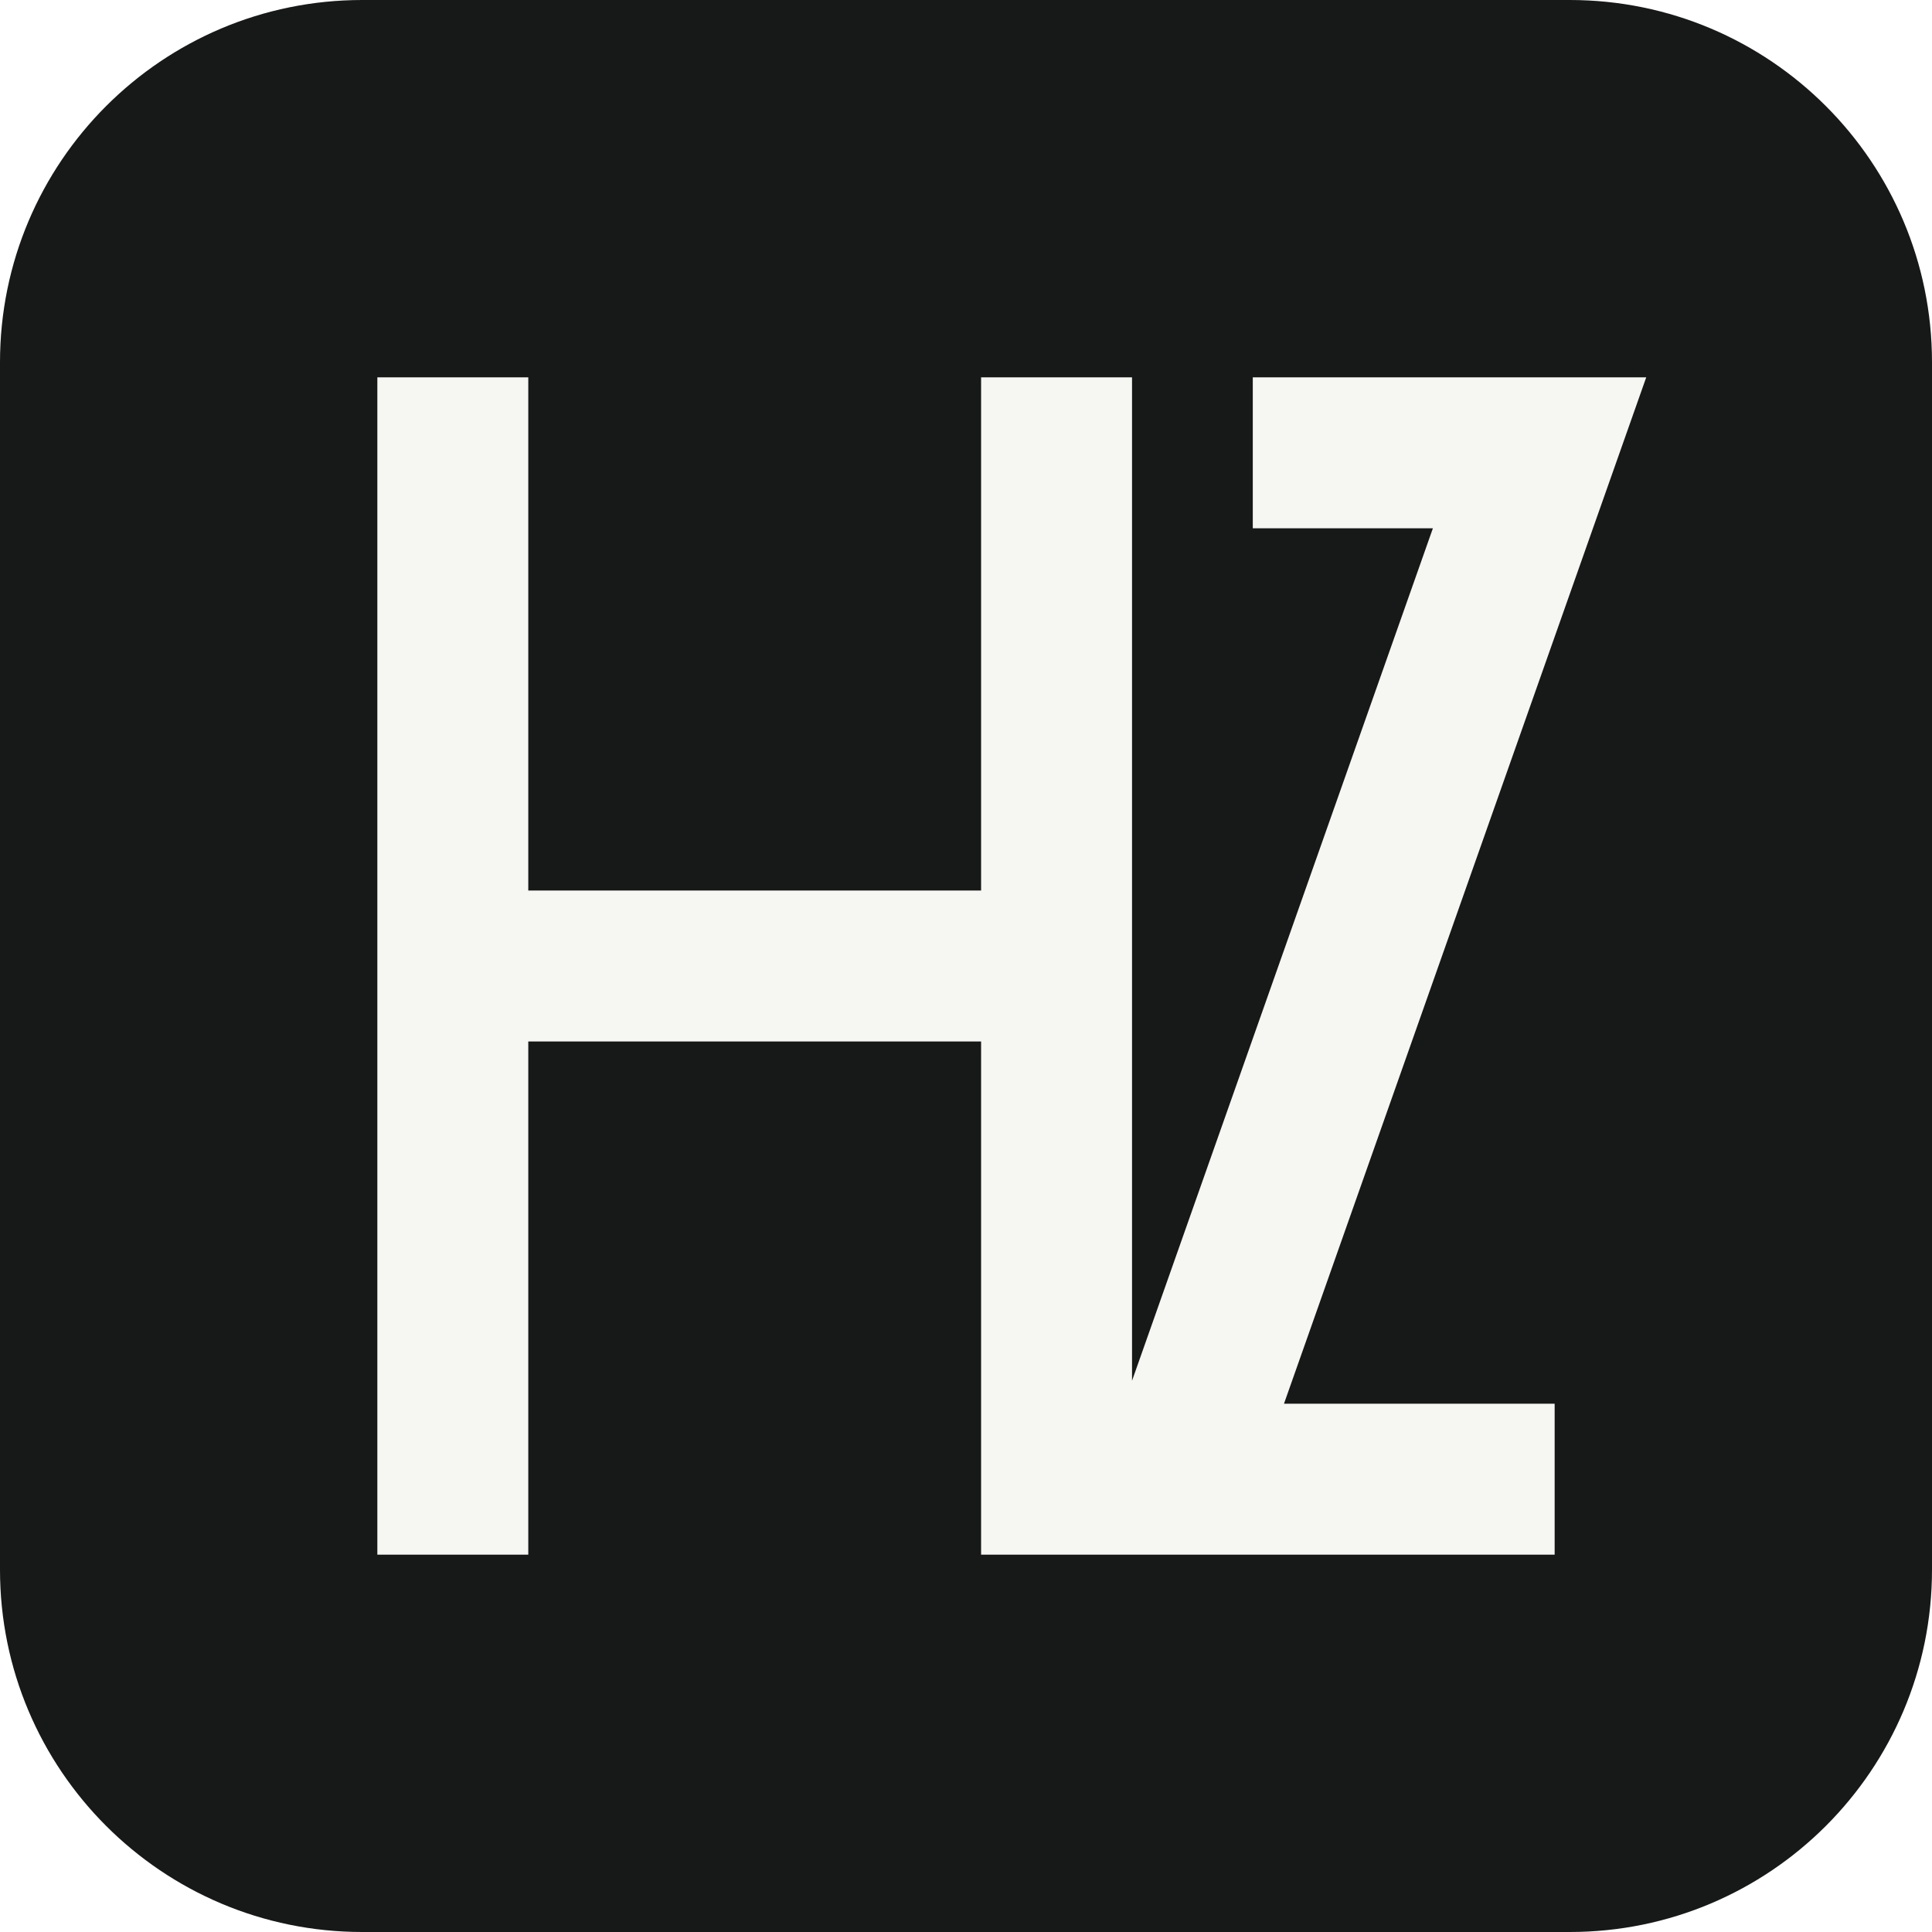
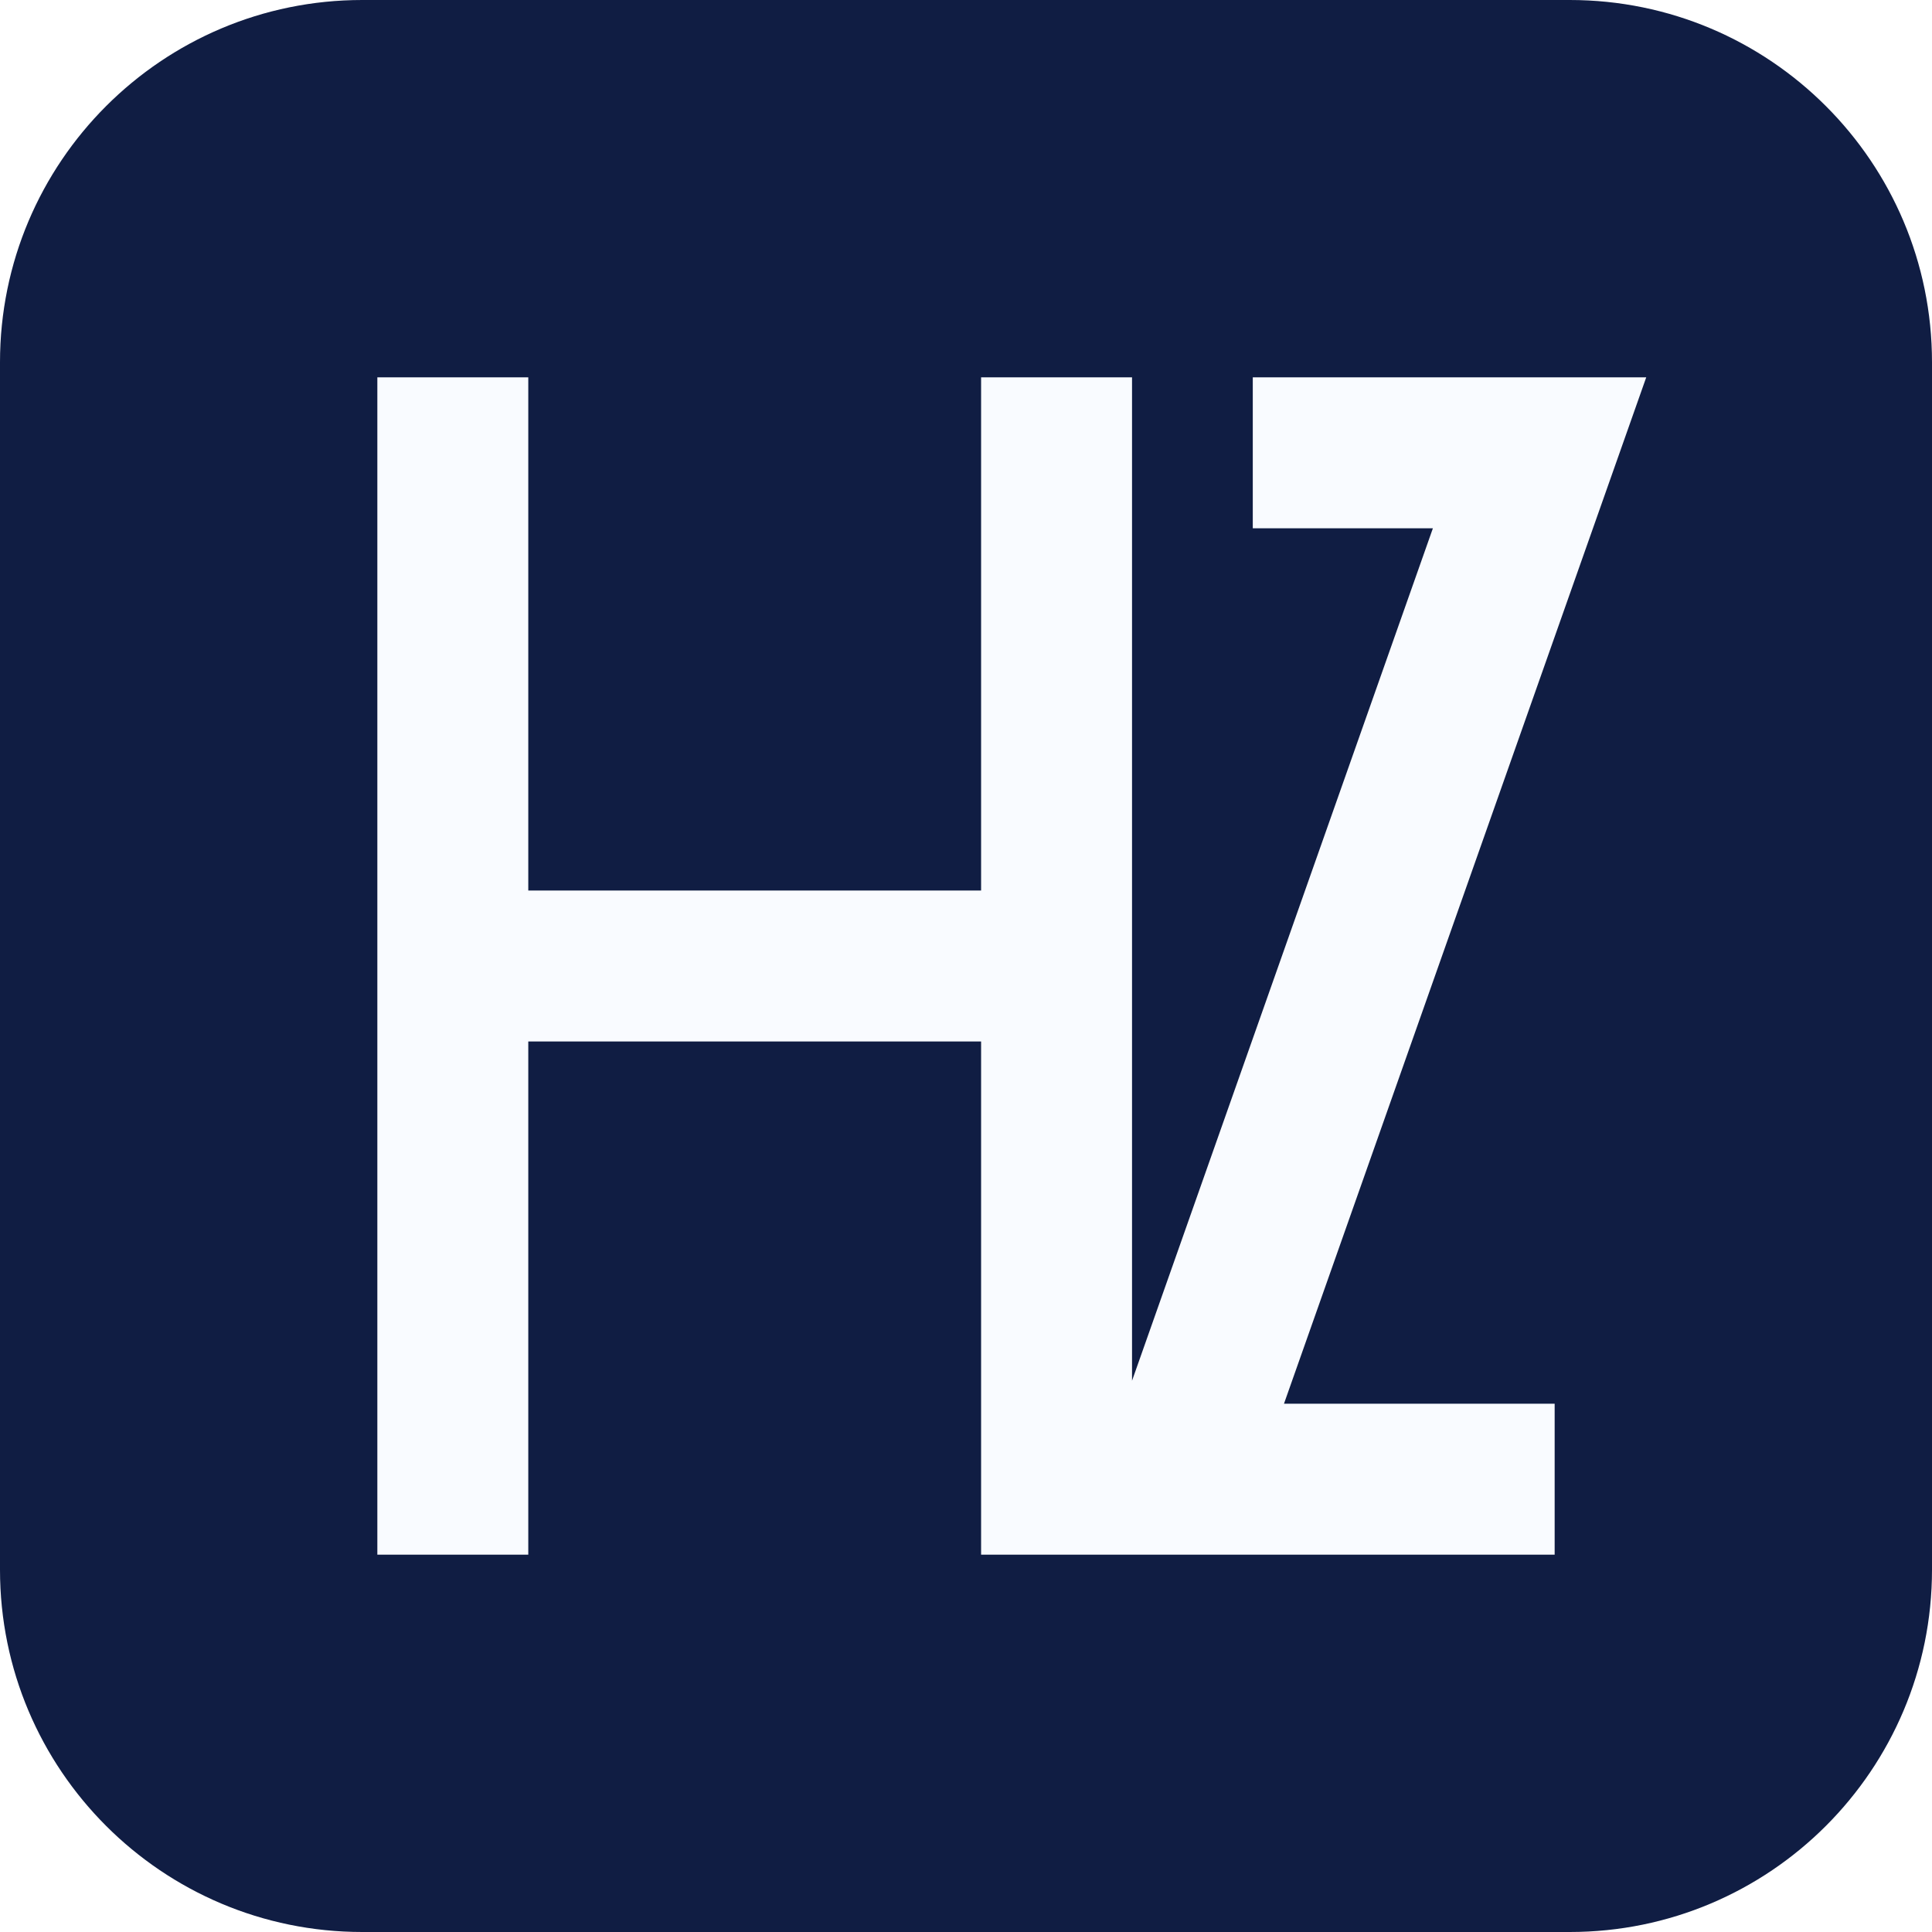
<svg xmlns="http://www.w3.org/2000/svg" viewBox="0 0 64 64">
-   <rect width="64" height="64" rx="12" fill="#171918" />
-   <path d="M15 15v34M15 32h20M35 15v34M44 15h7L39 49h10" fill="none" stroke="#f6f6f3" stroke-width="5" stroke-linecap="square" stroke-linejoin="miter" />
+   <rect width="64" height="64" rx="12" fill="#101d43" />
+   <path d="M15 15v34M15 32h20M35 15v34M44 15h7L39 49h10" fill="none" stroke="#f9fbff" stroke-width="5" stroke-linecap="square" stroke-linejoin="miter" />
</svg>
